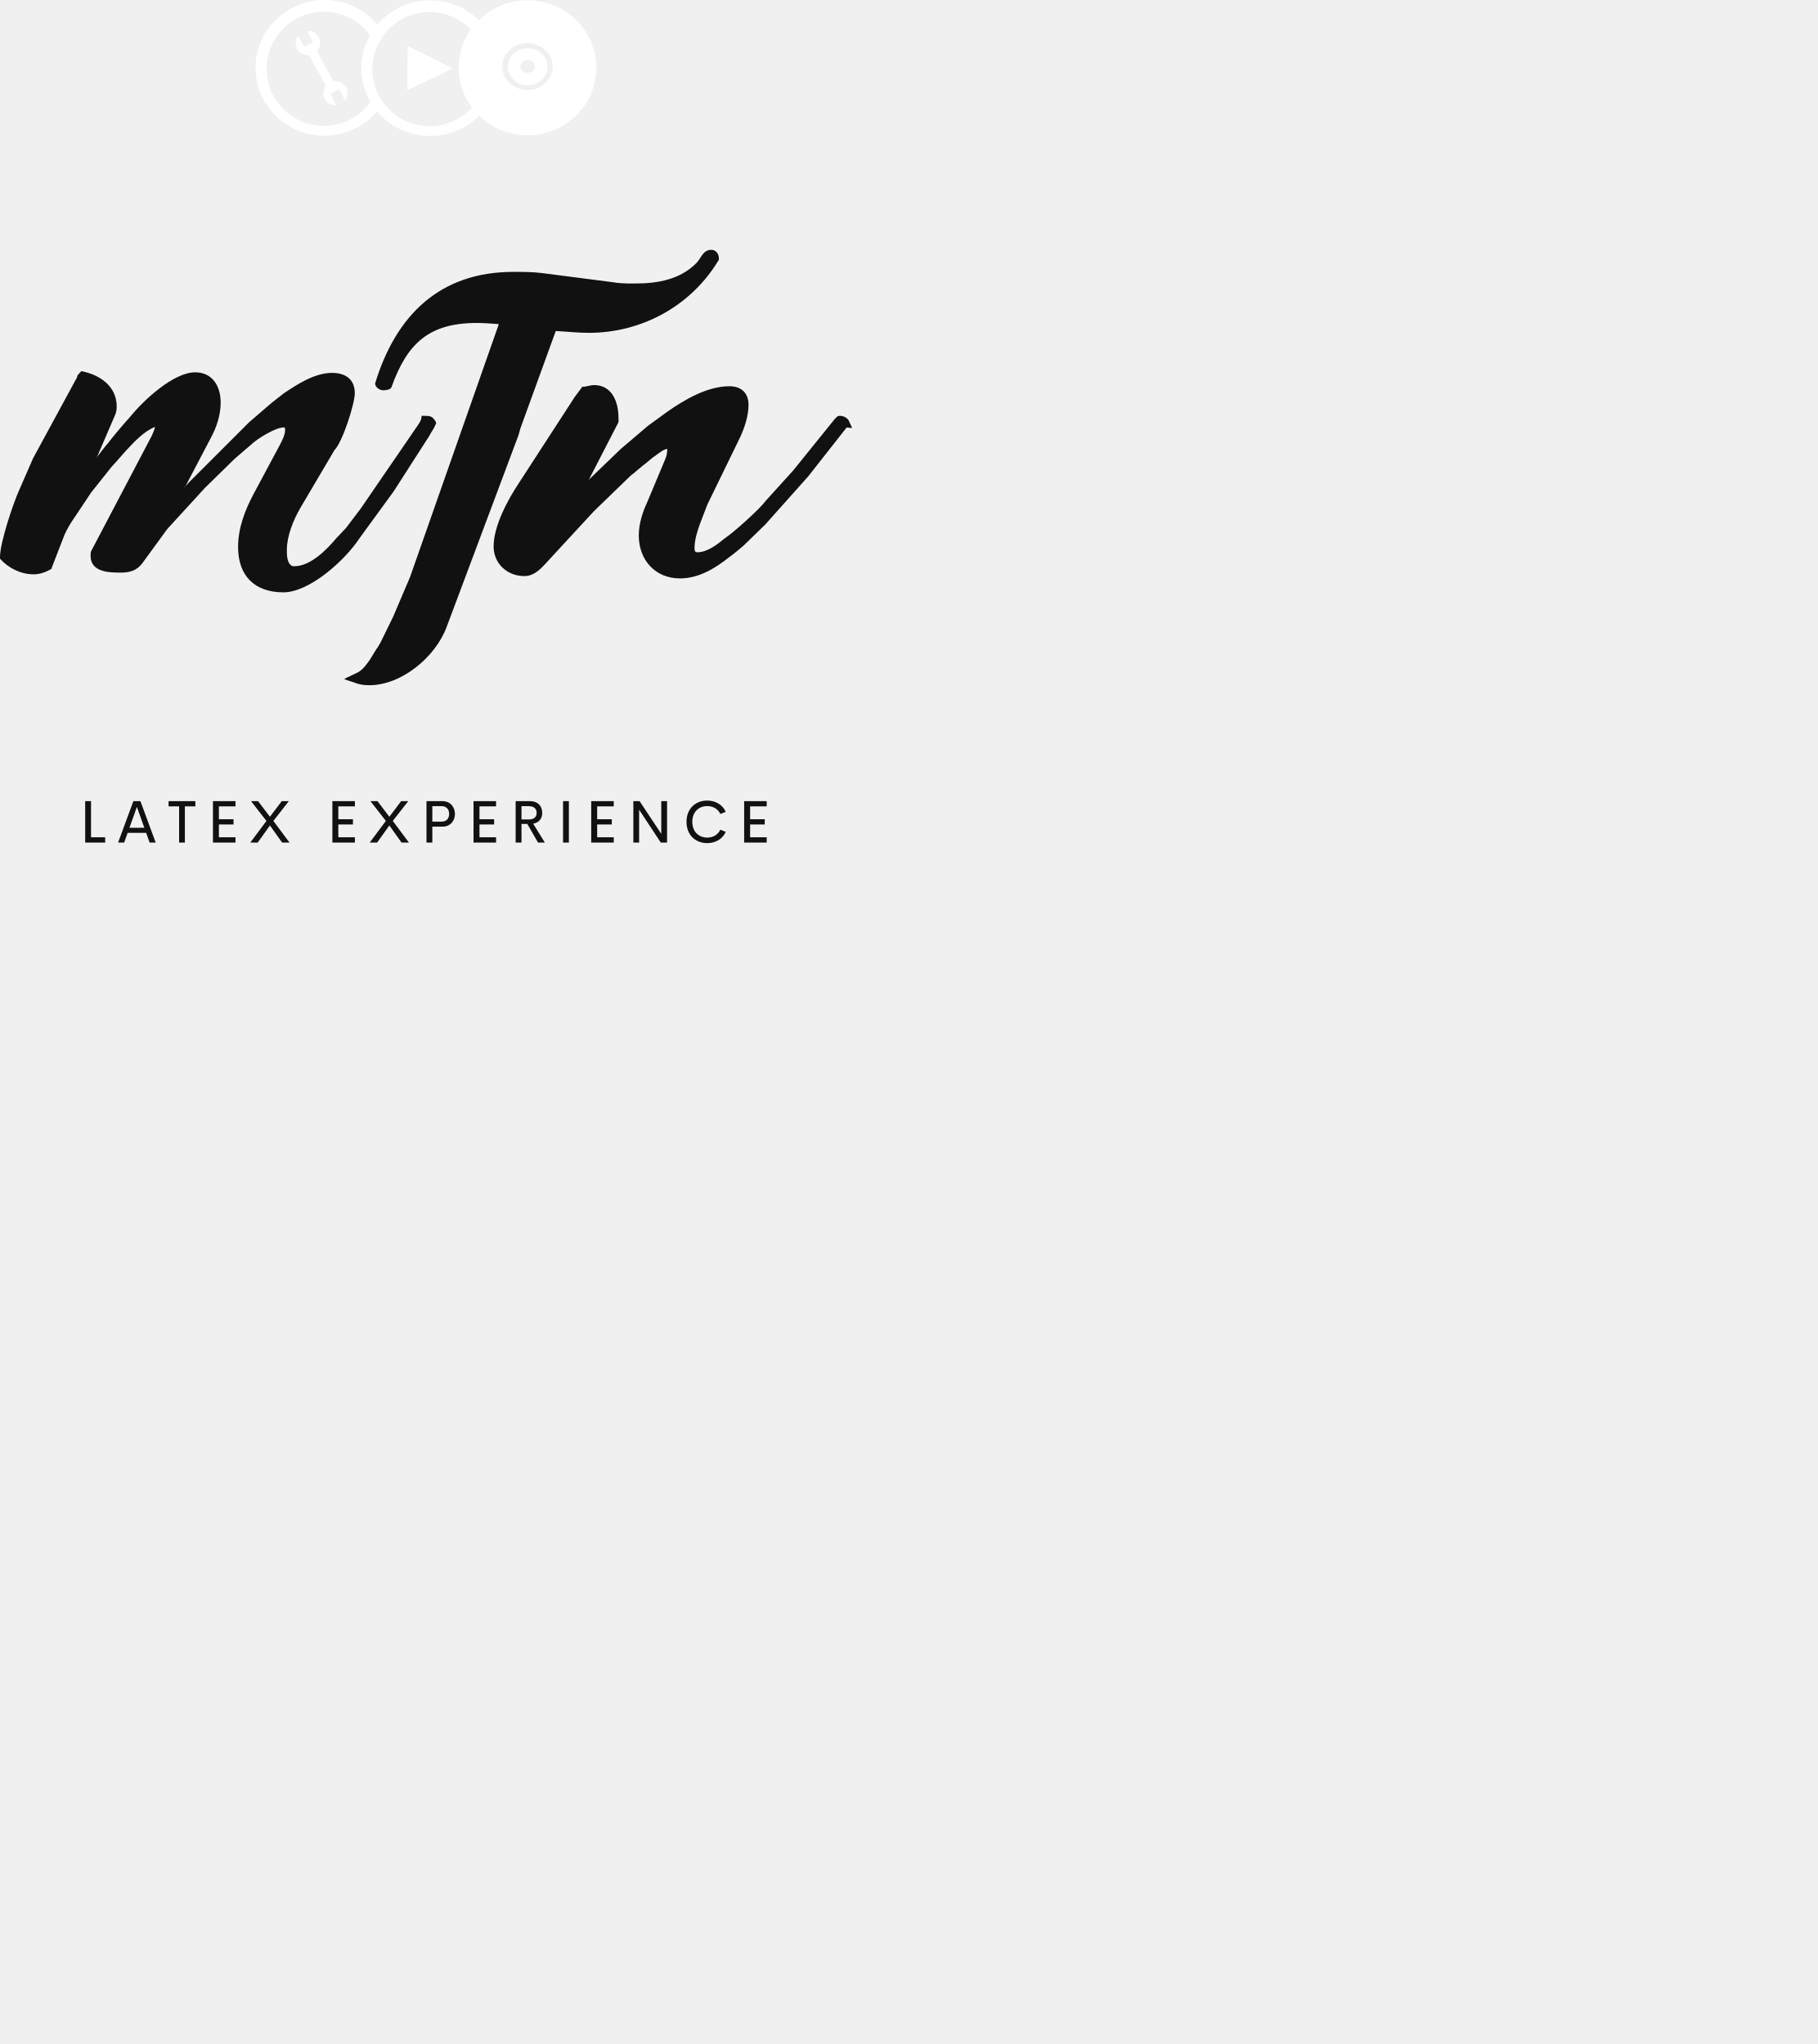
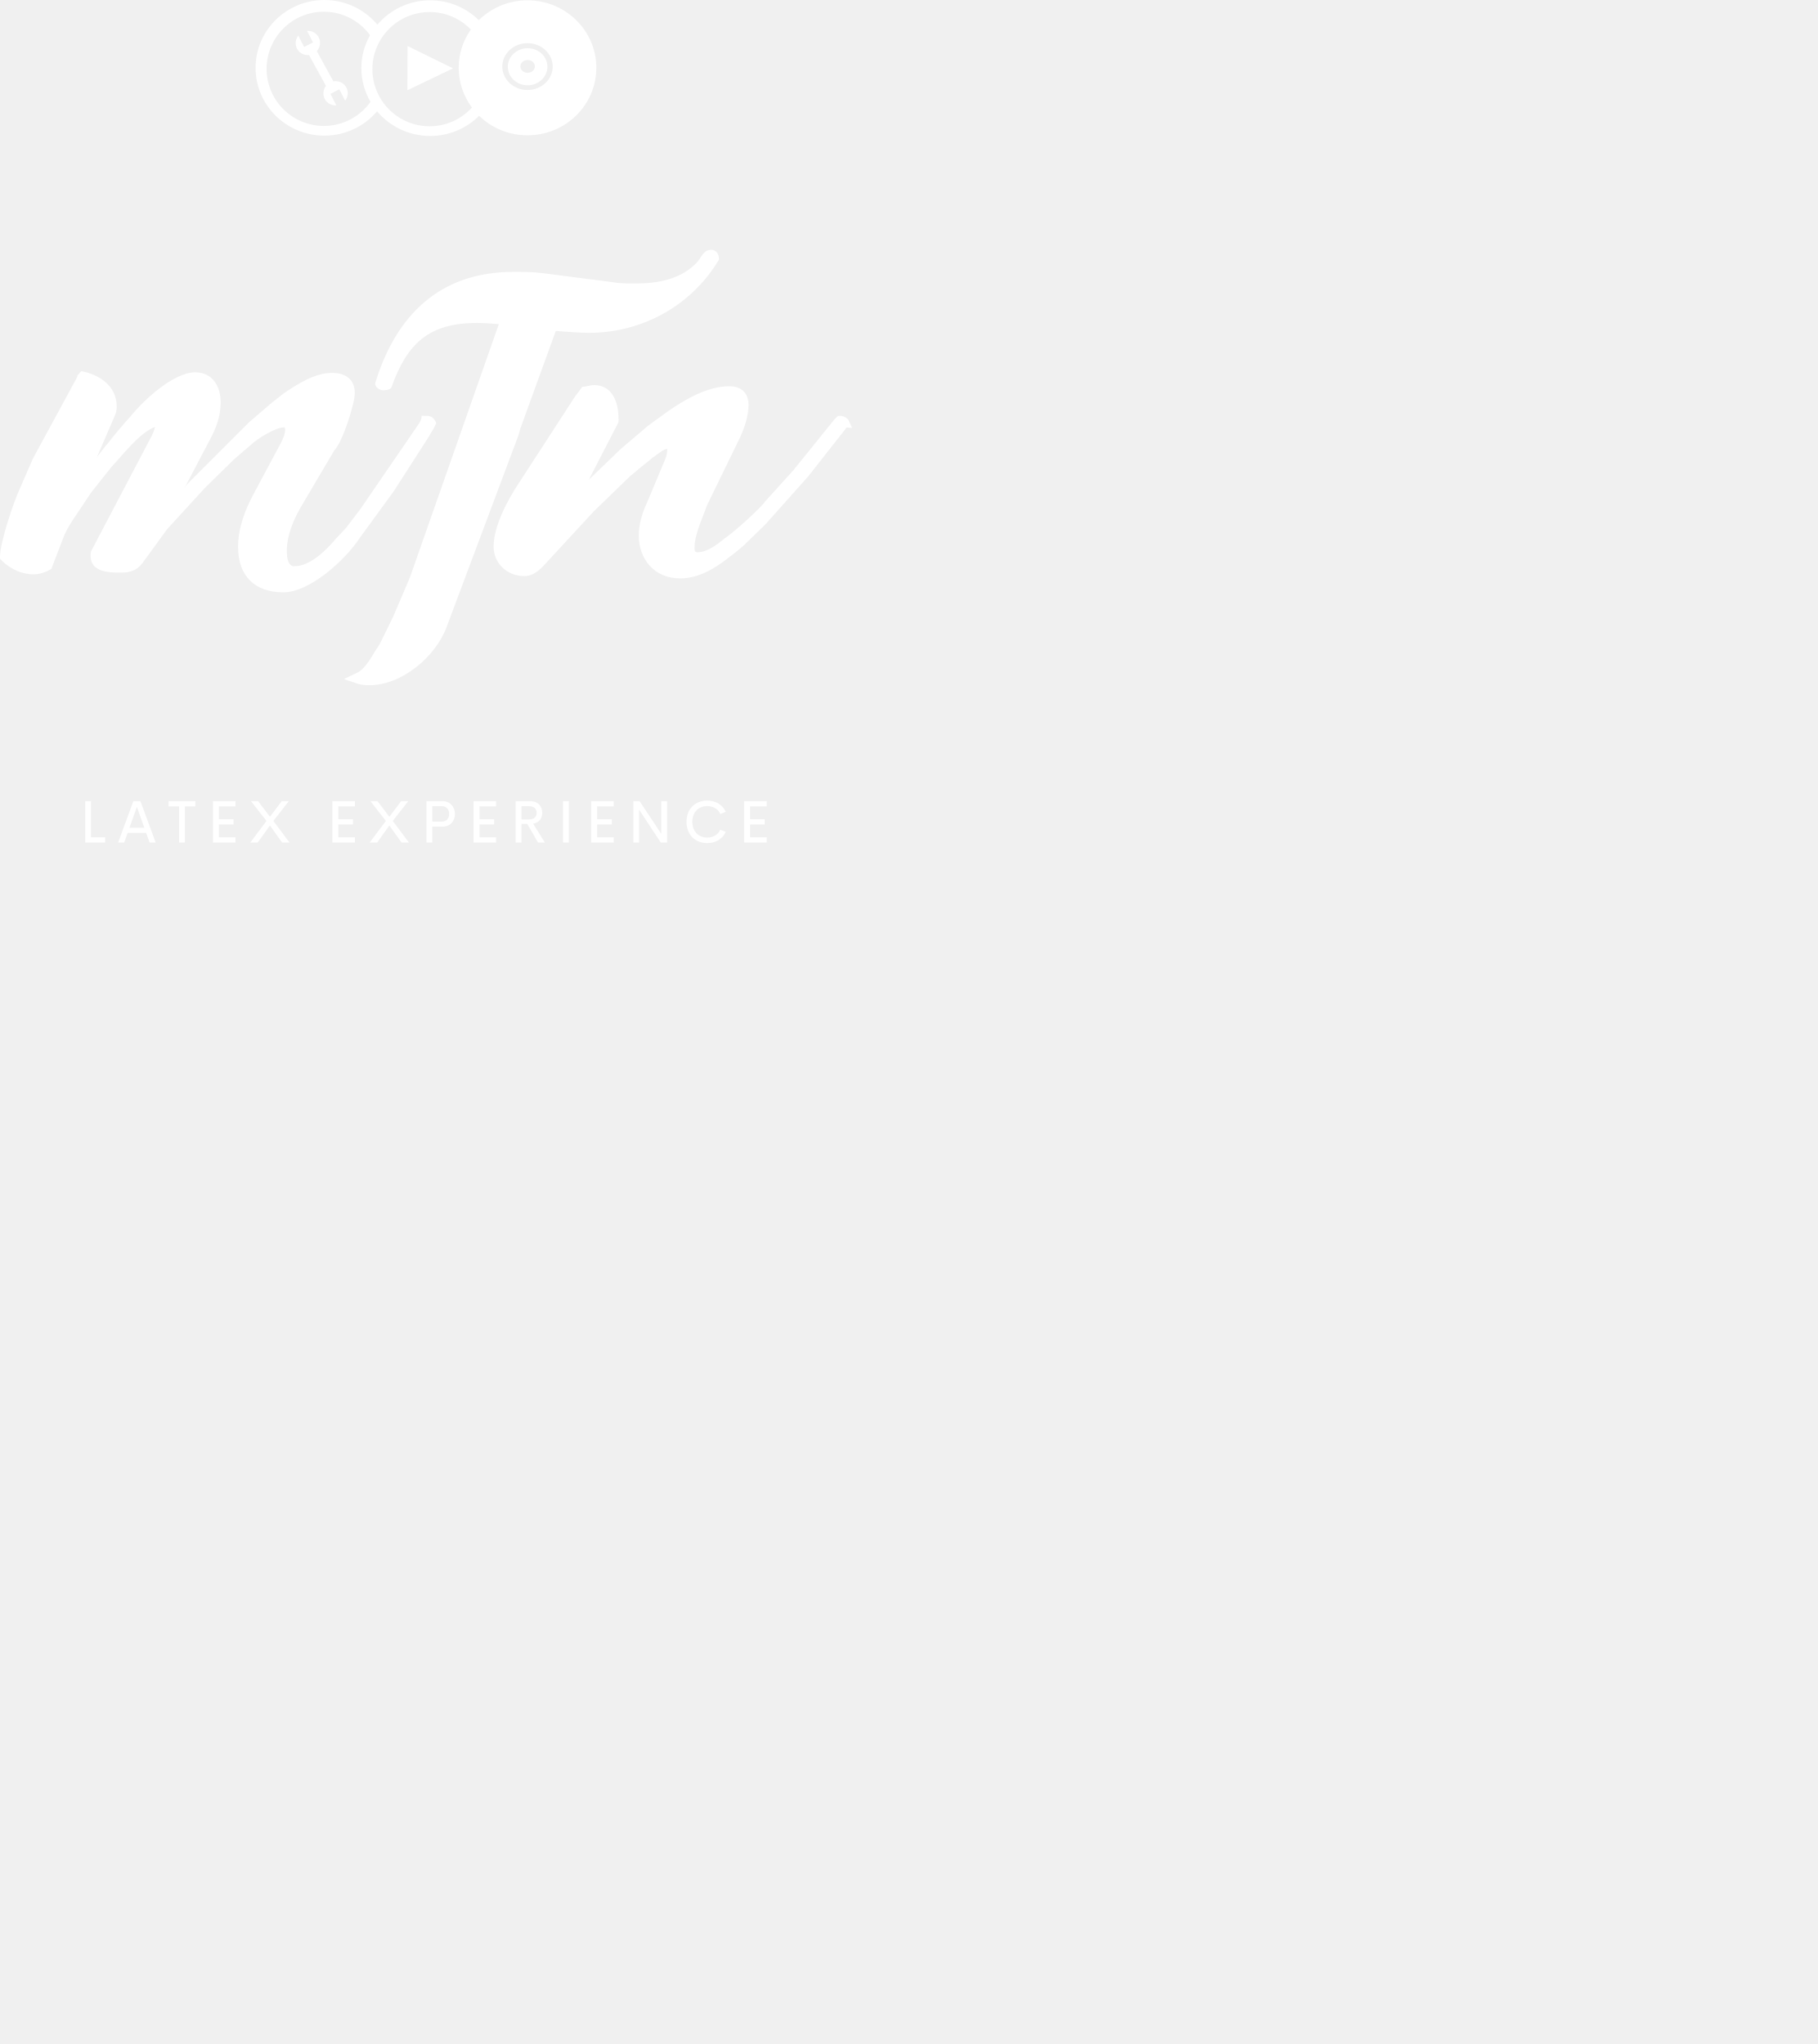
<svg xmlns="http://www.w3.org/2000/svg" viewBox="0 0 320 360" height="360" width="320">
  <defs id="SvgjsDefs1270" />
  <g id="SvgjsG1271" featurekey="symbolFeature-0" transform="matrix(0.6449117,0,0,0.6449117,45,0)" fill="#fff">
    <path d="M74.244,0.089c-5.195,0-9.898,2.069-13.299,5.413c-3.4-3.344-8.093-5.413-13.274-5.413c-5.789,0-10.963,2.586-14.41,6.645  C29.815,2.627,24.618,0,18.788,0C8.414,0,0,8.292,0,18.52c0,10.229,8.414,18.522,18.788,18.522c5.788,0,10.946-2.59,14.387-6.648  c3.447,4.115,8.661,6.738,14.496,6.738c5.229,0,9.958-2.111,13.364-5.51c3.396,3.293,8.058,5.33,13.209,5.33  c10.378,0,18.792-8.252,18.792-18.431C93.036,8.34,84.622,0.089,74.244,0.089z M18.646,34.397c-8.631,0-15.633-6.984-15.633-15.601  c0-8.612,7.002-15.596,15.633-15.596c5.185,0,9.765,2.532,12.61,6.408c-1.508,2.667-2.375,5.733-2.375,9.001  c0,3.354,0.918,6.491,2.5,9.204C28.549,31.792,23.91,34.397,18.646,34.397z M47.528,34.487c-8.63,0-15.633-6.984-15.633-15.602  c0-8.612,7.002-15.596,15.633-15.596c4.42,0,8.404,1.838,11.248,4.778c-2.09,2.971-3.32,6.569-3.32,10.453  c0,4.062,1.355,7.806,3.624,10.851C56.22,32.507,52.111,34.487,47.528,34.487z M74.244,24.579c-3.8,0-6.882-2.866-6.882-6.397  c0-3.531,3.082-6.396,6.882-6.396c3.801,0,6.886,2.865,6.886,6.396C81.129,21.713,78.044,24.579,74.244,24.579z" />
    <path d="M74.28,13.168c-2.983,0-5.406,2.266-5.406,5.057c0,2.794,2.423,5.062,5.406,5.062c2.985,0,5.401-2.268,5.401-5.062  C79.681,15.434,77.265,13.168,74.28,13.168z M74.28,19.889c-1.095,0-1.977-0.785-1.977-1.755c0-0.967,0.882-1.755,1.977-1.755  c1.093,0,1.979,0.788,1.979,1.755C76.258,19.104,75.373,19.889,74.28,19.889z" />
    <polygon points="41.501,12.57 41.471,18.61 41.444,24.649 47.672,21.657 53.9,18.665 47.7,15.618 " />
    <path d="M21.245,22.222l-4.521-8.254c0.918-0.999,1.17-2.491,0.518-3.757c-0.624-1.206-1.893-1.86-3.176-1.767l1.618,3.131  l-2.421,1.254l-1.602-3.101c-0.774,0.992-0.955,2.374-0.345,3.555c0.642,1.242,1.971,1.898,3.293,1.756l4.614,8.422  c-0.77,0.992-0.948,2.369-0.339,3.547c0.623,1.207,1.893,1.861,3.175,1.768l-1.618-3.131l2.421-1.254l1.602,3.102  c0.774-0.992,0.955-2.375,0.346-3.557C24.123,22.61,22.653,21.95,21.245,22.222z" />
  </g>
-   <g id="SvgjsG1272" featurekey="nameFeature-0" transform="matrix(2.55615,0,0,2.55615,4.396586,11.38353)" fill="#111">
+   <g id="SvgjsG1272" featurekey="nameFeature-0" transform="matrix(2.55615,0,0,2.55615,4.396586,11.38353)" fill="#fff">
    <path d="M3.6 21.52 l0 -0.08 s0.16 -0.2 0.28 -0.32 c1.28 0.24 2.44 1.04 2.44 2.44 c0 0.2 -0.04 0.44 -0.12 0.6 l-1.24 2.88 c0.12 -0.16 0.64 -0.84 0.76 -0.96 c0.2 -0.28 1.24 -1.52 1.48 -1.76 c0.96 -1.2 3.04 -3.12 4.52 -3.12 c1.2 0 1.76 0.96 1.76 2.08 c0 0.88 -0.28 1.72 -0.72 2.52 l-1.72 3.28 c0.04 -0.08 0.32 -0.36 0.36 -0.4 l4.04 -4.04 l1.44 -1.24 c0.08 -0.08 0.76 -0.6 0.96 -0.76 c0.96 -0.64 2.12 -1.4 3.32 -1.4 c0.92 0 1.56 0.44 1.56 1.4 c0 0.72 -0.84 3.36 -1.4 3.92 l-2.36 4 c-0.48 0.84 -0.92 1.92 -0.92 2.88 c0 0.36 0 0.96 0.4 1.12 l0.12 0 c1.12 0 2.24 -1.16 2.88 -1.92 c0.12 -0.12 0.6 -0.64 0.68 -0.72 c0.2 -0.28 0.92 -1.2 1 -1.32 l3.92 -5.72 c0.16 -0.24 0.28 -0.4 0.28 -0.68 l0.2 0 c0.32 0 0.52 0 0.72 0.32 c0.04 0.04 0.08 0.12 0.08 0.2 c0 0.04 0 0.04 -0.04 0.08 c-0.08 0.24 -0.44 0.76 -0.44 0.8 l-2.44 3.8 l-2.36 3.24 c-1 1.52 -3.44 3.72 -5.24 3.72 c-2 0 -3.12 -1.16 -3.12 -3.12 c0 -1.32 0.48 -2.56 1.08 -3.68 l1.8 -3.36 c0.16 -0.32 0.36 -0.68 0.36 -1.04 c0 -0.04 0 -0.12 -0.04 -0.16 l-0.08 0 c-0.52 0 -1.8 0.76 -2.24 1.2 c-0.28 0.24 -1.08 0.92 -1.16 1 l-2 1.96 l-2.6 2.84 l-1.72 2.36 c-0.36 0.48 -0.84 0.64 -1.44 0.64 c-0.8 0 -2.12 0 -2.12 -1.16 c0 -0.12 0 -0.24 0.04 -0.32 l4.16 -7.92 c0.08 -0.16 0.2 -0.44 0.24 -0.64 c-0.8 0.32 -1.48 1.08 -2.04 1.68 c-0.24 0.28 -0.88 1 -0.96 1.08 l-1.4 1.76 l-1.2 1.8 c-0.2 0.28 -0.48 0.76 -0.64 1.12 l-0.88 2.28 c0 0.04 0 0.04 -0.04 0.08 c-0.36 0.2 -0.76 0.36 -1.2 0.36 c-0.88 0 -1.76 -0.44 -2.32 -1.08 l0 -0.12 c0 -1 0.92 -3.72 1.32 -4.6 l0.96 -2.2 z M11 29.08 l0 0.04 c0.04 0 0.04 -0.04 0 -0.04 z M4.96 27.08 l0 -0.04 c-0.04 0 -0.04 0.04 0 0.04 z M42.041 15.08 c1.56 0 3.12 -0.28 4.24 -1.44 c0.32 -0.36 0.44 -0.88 1 -0.88 c0.32 0 0.52 0.28 0.52 0.6 l0 0.08 c-1.88 3.16 -5.28 5.04 -8.96 5.04 c-0.72 0 -1.44 -0.08 -2.16 -0.12 l-0.12 0 l-2.44 6.72 l-0.12 0.44 l-4.96 13.24 c-0.76 2.04 -3.08 4 -5.32 4 c-0.4 0 -0.68 -0.04 -1.08 -0.2 c-0.16 -0.04 -0.6 -0.2 -0.6 -0.2 l-0.04 -0.04 l0.84 -0.4 c0.4 -0.16 0.72 -0.64 0.92 -0.92 c0.08 -0.12 0.36 -0.6 0.44 -0.72 c0.08 -0.08 0.28 -0.44 0.32 -0.52 l0.84 -1.72 l1.16 -2.72 l6.12 -17.44 c-0.52 -0.04 -1 -0.08 -1.52 -0.08 c-3.28 0 -4.8 1.4 -5.88 4.44 c-0.08 0.16 -0.4 0.2 -0.56 0.2 c-0.24 0 -0.56 -0.2 -0.56 -0.48 c1.44 -4.72 4.48 -7.68 9.52 -7.68 c0.64 0 1.32 0 1.96 0.08 l4.96 0.64 c0.12 0.04 0.8 0.08 0.96 0.08 l0.52 0 z M38.362 22.24 l0 -0.04 c0.32 0 0.56 -0.12 0.84 -0.12 c1.24 0 1.68 1.16 1.68 2.24 c0 0.08 0.04 0.28 -0.04 0.4 l-1.96 3.8 l0 0.04 l2.16 -2.08 l1.88 -1.6 c0.12 -0.08 1.04 -0.76 1.32 -0.96 c1.2 -0.84 2.76 -1.76 4.28 -1.76 c0.84 0 1.32 0.48 1.32 1.28 c0 0.76 -0.28 1.6 -0.6 2.28 l-2.24 4.6 l-0.52 1.36 c-0.16 0.44 -0.36 1.08 -0.36 1.6 c0 0.16 0 0.32 0.2 0.32 c0.68 0 1.4 -0.56 1.88 -0.96 c0.52 -0.32 2.48 -2.08 2.8 -2.56 l1.92 -2.12 l2.84 -3.52 l0.2 -0.2 c0.04 -0.04 0.16 -0.04 0.2 -0.04 c0.2 0 0.44 0.12 0.56 0.28 c0.08 0.16 0.24 0.52 0.24 0.52 l0 0.04 l-0.36 -0.04 l-2.64 3.36 l-2.96 3.32 l-1.48 1.44 c-0.08 0.08 -0.8 0.68 -1.04 0.84 c-0.96 0.76 -2.08 1.44 -3.36 1.44 c-1.72 0 -2.84 -1.28 -2.84 -2.96 c0 -0.76 0.24 -1.56 0.56 -2.24 l1.24 -2.96 c0.12 -0.28 0.16 -0.48 0.16 -0.76 c-0.16 0 -0.4 0.16 -0.56 0.28 c-0.08 0.04 -0.36 0.28 -0.4 0.28 c-0.08 0.08 -0.4 0.32 -0.48 0.4 c-0.28 0.2 -1 0.84 -1.08 0.88 l-2.52 2.44 l-3.36 3.64 c-0.4 0.44 -0.84 0.84 -1.44 0.84 c-1.2 0 -2.12 -0.88 -2.12 -2.04 c0 -1.4 0.96 -3.2 1.76 -4.4 l3.84 -5.92 z M38.842 28.6 c0.04 0 0.04 -0.04 0 -0.04 l0 0.04 z" />
  </g>
-   <g id="SvgjsG1273" featurekey="sloganFeature-0" transform="matrix(0.5283995,0,0,0.5283995,13.89057,137.8265)" fill="#111">
+   <g id="SvgjsG1273" featurekey="sloganFeature-0" transform="matrix(0.5283995,0,0,0.5283995,13.89057,137.8265)" fill="#fff">
    <path d="M4.043 18.242 l4.717 0 l0 1.758 l-6.66 0 l0 -13.809 l1.943 0 l0 12.051 z M23.567 20 l-1.152 -3.223 l-6.172 0 l-1.152 3.223 l-2.022 0 l5.088 -13.809 l2.344 0 l5.088 13.809 l-2.022 0 z M16.848 15.078 l4.961 0 l-2.481 -6.963 z M38.814 6.191 l0 1.748 l-3.496 0 l0 12.061 l-1.924 0 l0 -12.061 l-3.506 0 l0 -1.748 l8.926 0 z M52.186 7.939 l-5.527 0 l0 4.297 l4.873 0 l0 1.738 l-4.873 0 l0 4.268 l5.527 0 l0 1.758 l-7.51 0 l0 -13.809 l7.51 0 l0 1.748 z M57.12 20 l5.381 -7.207 l-5.146 -6.602 l2.353 0 l3.955 5.215 l3.936 -5.215 l2.363 0 l-5.156 6.602 l5.381 7.207 l-2.461 0 l-4.062 -5.693 l-4.072 5.693 l-2.471 0 z M91.979 7.939 l-5.527 0 l0 4.297 l4.873 0 l0 1.738 l-4.873 0 l0 4.268 l5.527 0 l0 1.758 l-7.51 0 l0 -13.809 l7.51 0 l0 1.748 z M96.913 20 l5.381 -7.207 l-5.146 -6.602 l2.353 0 l3.955 5.215 l3.936 -5.215 l2.363 0 l-5.156 6.602 l5.381 7.207 l-2.461 0 l-4.062 -5.693 l-4.072 5.693 l-2.471 0 z M121.154 6.191 c2.529 0 4.16 1.914 4.16 4.277 c0 2.393 -1.631 4.238 -4.16 4.238 l-3.379 0 l0 5.293 l-1.943 0 l0 -13.809 l5.322 0 z M120.861 13.027 c1.621 0 2.529 -1.045 2.529 -2.588 c0 -1.484 -0.908 -2.578 -2.529 -2.578 l-3.086 0 l0 5.166 l3.086 0 z M139.018 7.939 l-5.527 0 l0 4.297 l4.873 0 l0 1.738 l-4.873 0 l0 4.268 l5.527 0 l0 1.758 l-7.51 0 l0 -13.809 l7.51 0 l0 1.748 z M152.996 20 l-3.574 -6.211 l-1.934 0 l0 6.211 l-1.943 0 l0 -13.809 l4.648 0 c2.891 0 4.209 1.768 4.209 3.936 c0 1.924 -1.133 3.262 -3.027 3.584 l3.897 6.289 l-2.275 0 z M147.488 7.871 l0 4.434 l2.441 0 c1.797 0 2.607 -0.898 2.607 -2.207 c0 -1.289 -0.811 -2.227 -2.607 -2.227 l-2.441 0 z M161.338 20 l0 -13.809 l1.943 0 l0 13.809 l-1.943 0 z M178.235 7.939 l-5.527 0 l0 4.297 l4.873 0 l0 1.738 l-4.873 0 l0 4.268 l5.527 0 l0 1.758 l-7.51 0 l0 -13.809 l7.51 0 l0 1.748 z M194.068 6.191 l1.934 0 l0 13.809 l-2.1 0 l-7.217 -10.957 l0 10.957 l-1.924 0 l0 -13.809 l2.08 0 l7.227 10.908 l0 -10.908 z M209.383 20.186 c-3.916 0 -6.904 -2.686 -6.904 -7.1 c0 -4.394 2.988 -7.08 6.904 -7.08 c2.793 0 5.107 1.387 6.172 3.76 l-1.797 0.713 c-0.801 -1.69 -2.432 -2.637 -4.375 -2.637 c-2.773 0 -4.971 1.914 -4.971 5.244 c0 3.35 2.197 5.264 4.971 5.264 c1.943 0 3.574 -0.947 4.375 -2.637 l1.797 0.723 c-1.065 2.363 -3.379 3.75 -6.172 3.75 z M229.2 7.939 l-5.527 0 l0 4.297 l4.873 0 l0 1.738 l-4.873 0 l0 4.268 l5.527 0 l0 1.758 l-7.51 0 l0 -13.809 l7.51 0 l0 1.748 z" />
  </g>
</svg>
